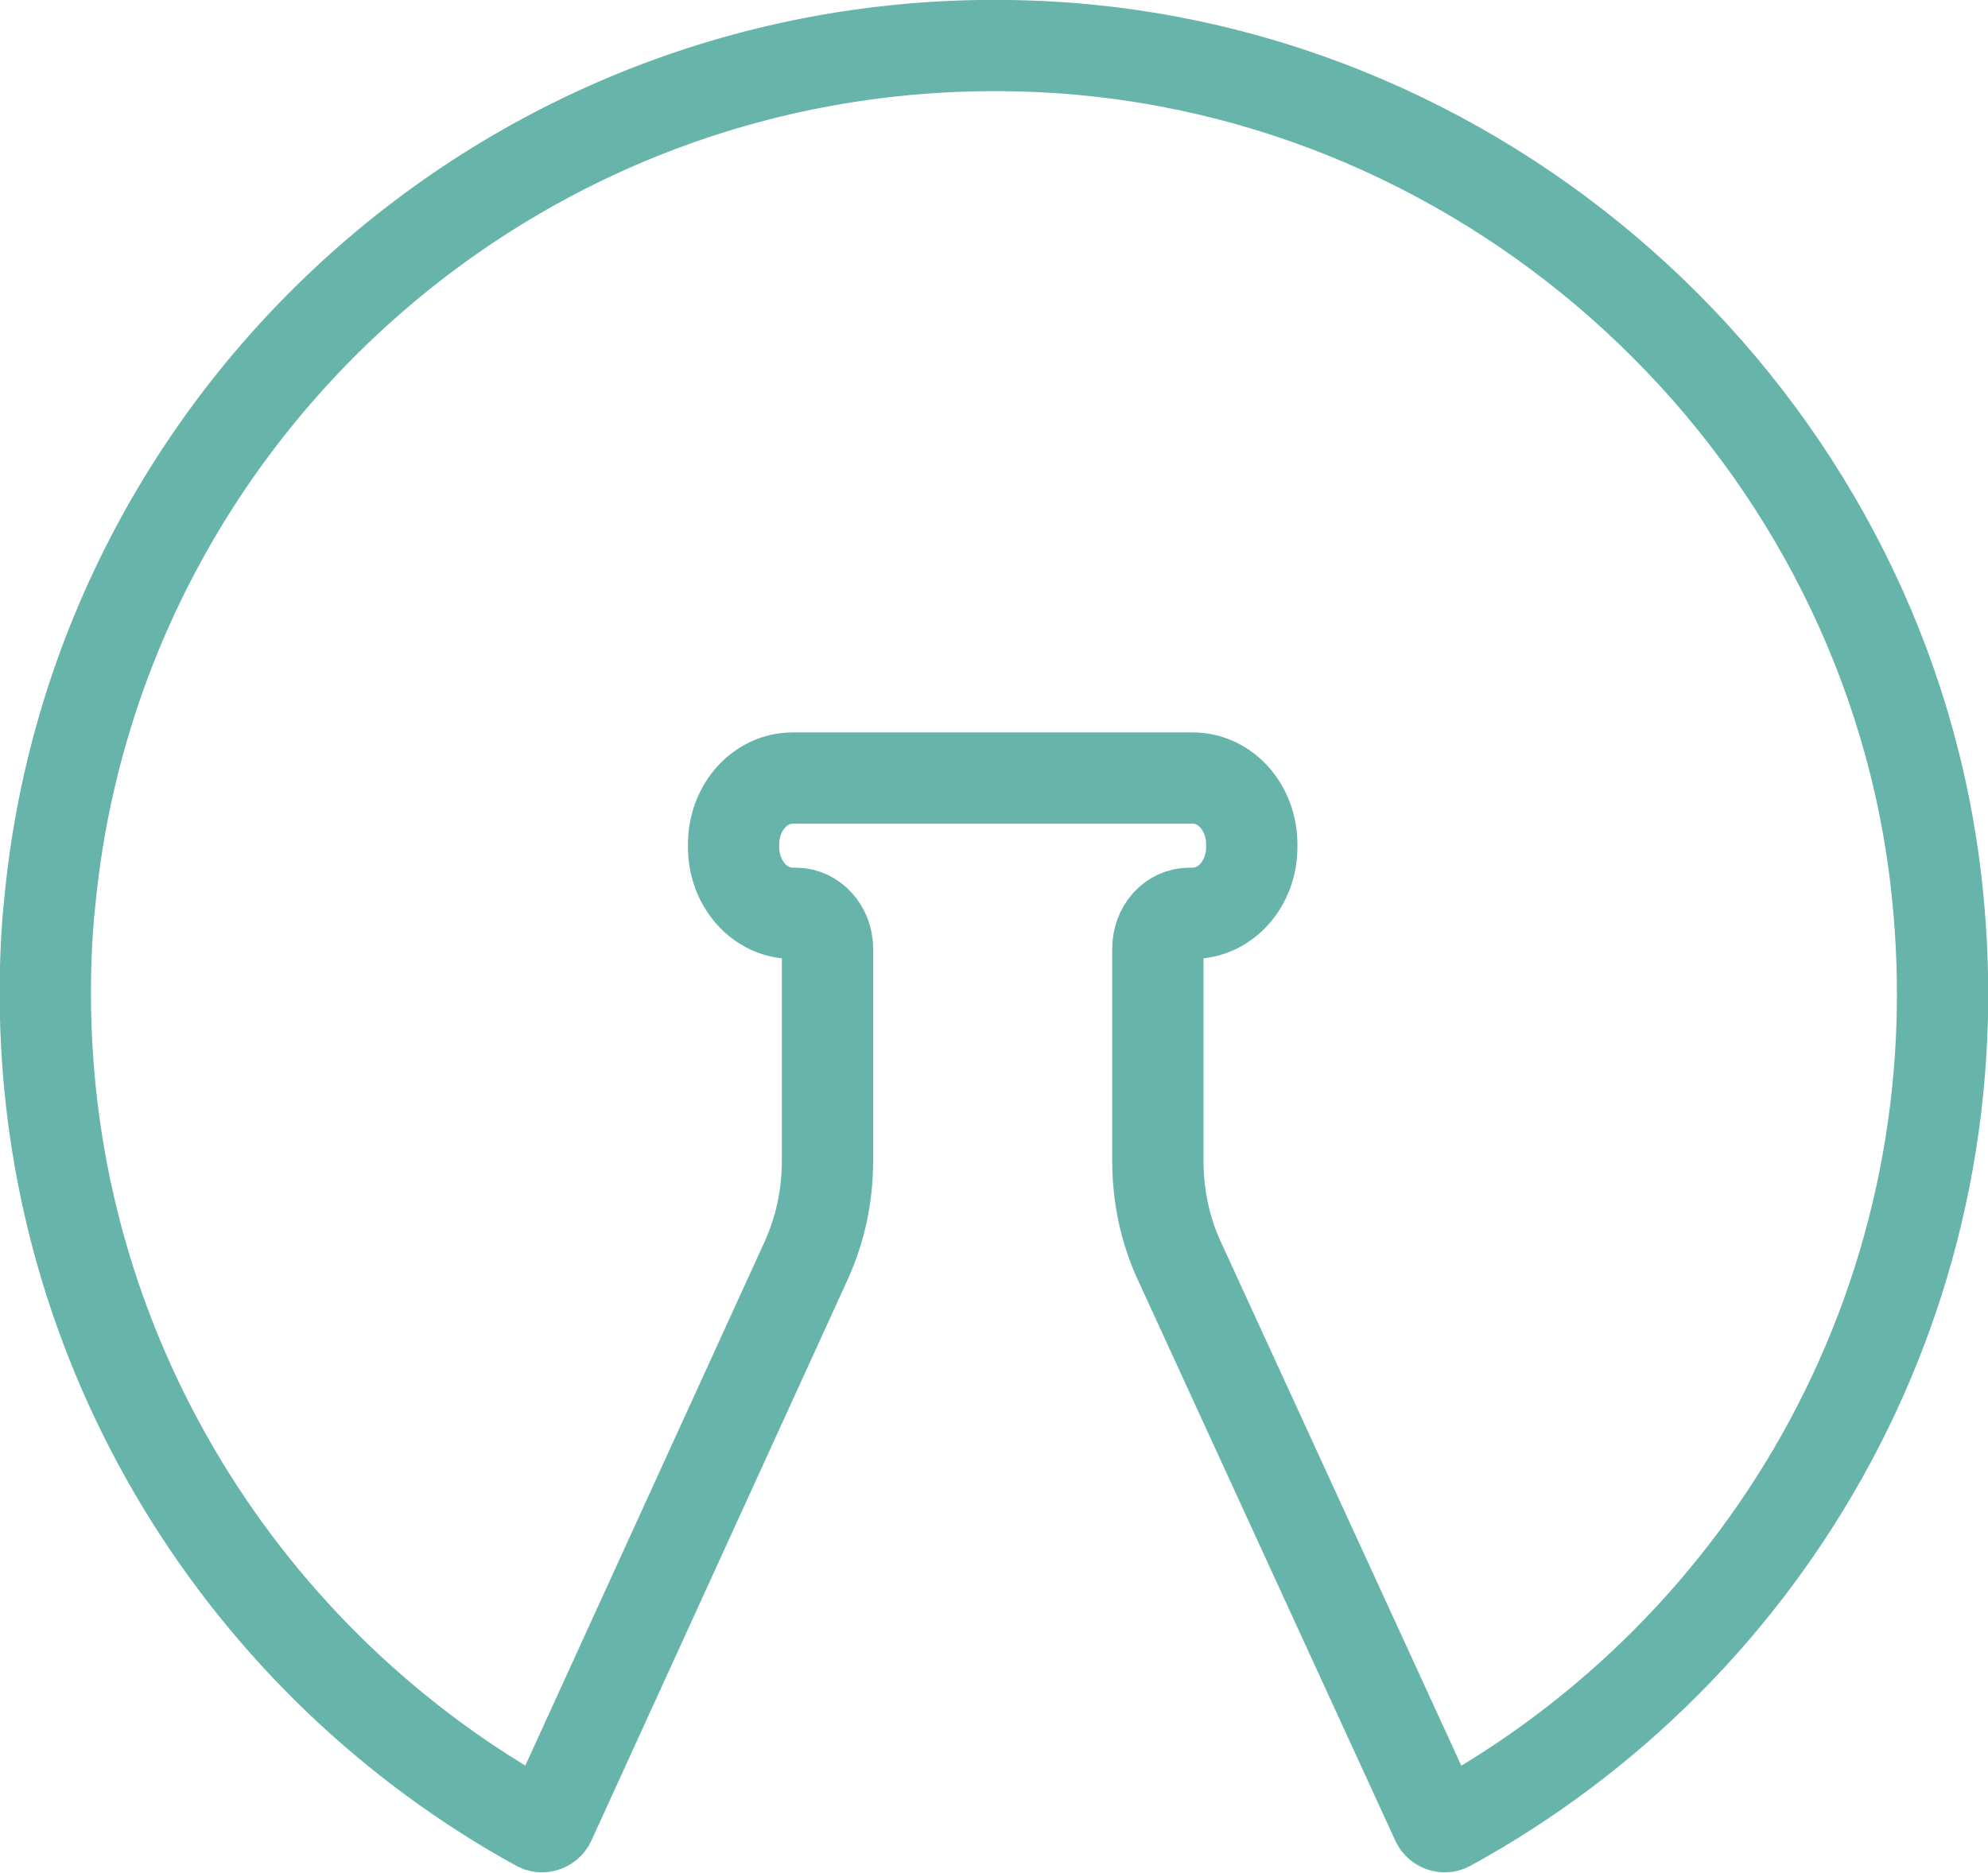
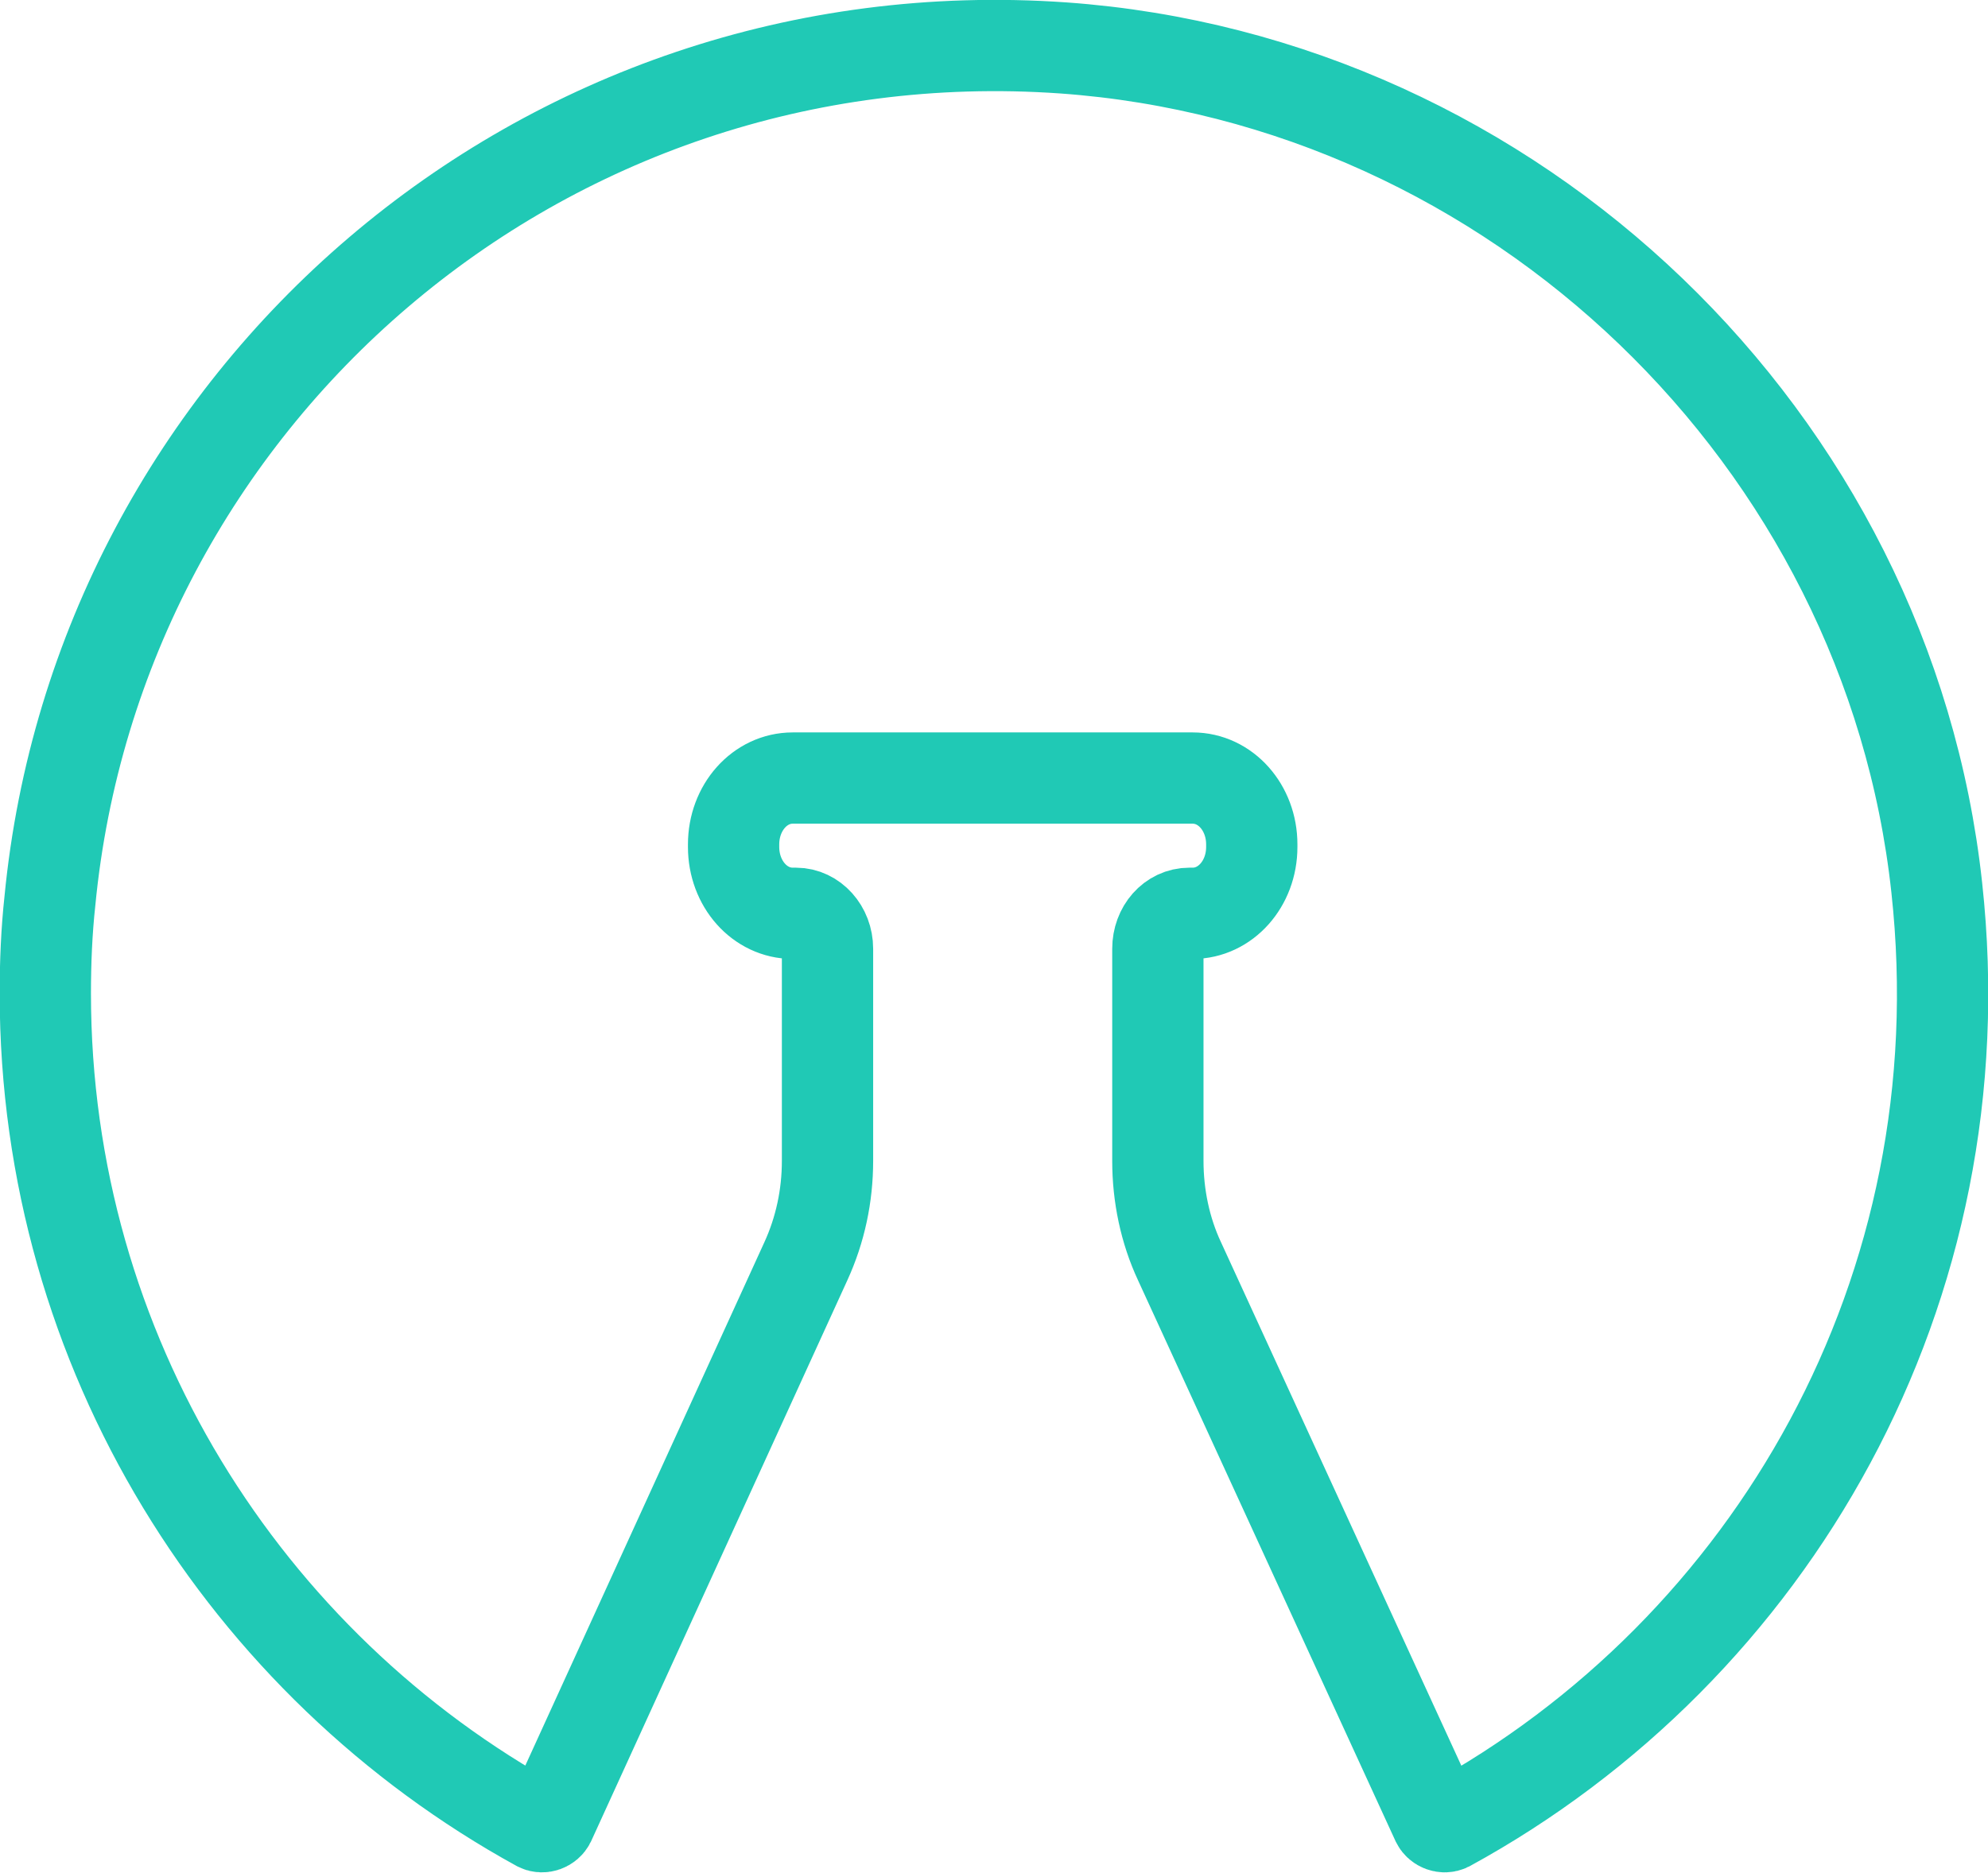
<svg xmlns="http://www.w3.org/2000/svg" id="Layer_2" data-name="Layer 2" viewBox="0 0 30.27 28.52">
  <defs>
    <style>
      .cls-1 {
        fill: none;
        fill-rule: evenodd;
-         stroke: #66b4aa;
+         stroke: #20c9b5;
        stroke-linecap: round;
        stroke-miterlimit: 10;
        stroke-width: 1.39px;
      }
    </style>
  </defs>
  <g id="Layer_1-2" data-name="Layer 1">
    <path class="cls-1" d="M.76,13.72C1.5,6.07,8.22,.17,16.19,.73c6.87,.49,12.56,5.95,13.3,12.79,.67,6.13-2.52,11.6-7.44,14.29-.06,.03-.14,0-.17-.06l-3.92-8.54c-.22-.47-.33-1-.33-1.53v-3.23c0-.3,.21-.54,.48-.54h.05c.5,0,.9-.45,.9-1.01v-.04c0-.56-.4-1.01-.9-1.01h-6.09c-.5,0-.9,.45-.9,1.01v.04c0,.56,.4,1.01,.9,1.01h.05c.26,0,.48,.24,.48,.54v3.23c0,.53-.11,1.05-.33,1.53l-3.9,8.54c-.03,.06-.11,.09-.17,.06C3.74,25.36,.69,20.6,.69,15.13c0-.48,.02-.95,.07-1.41Z" />
  </g>
</svg>
